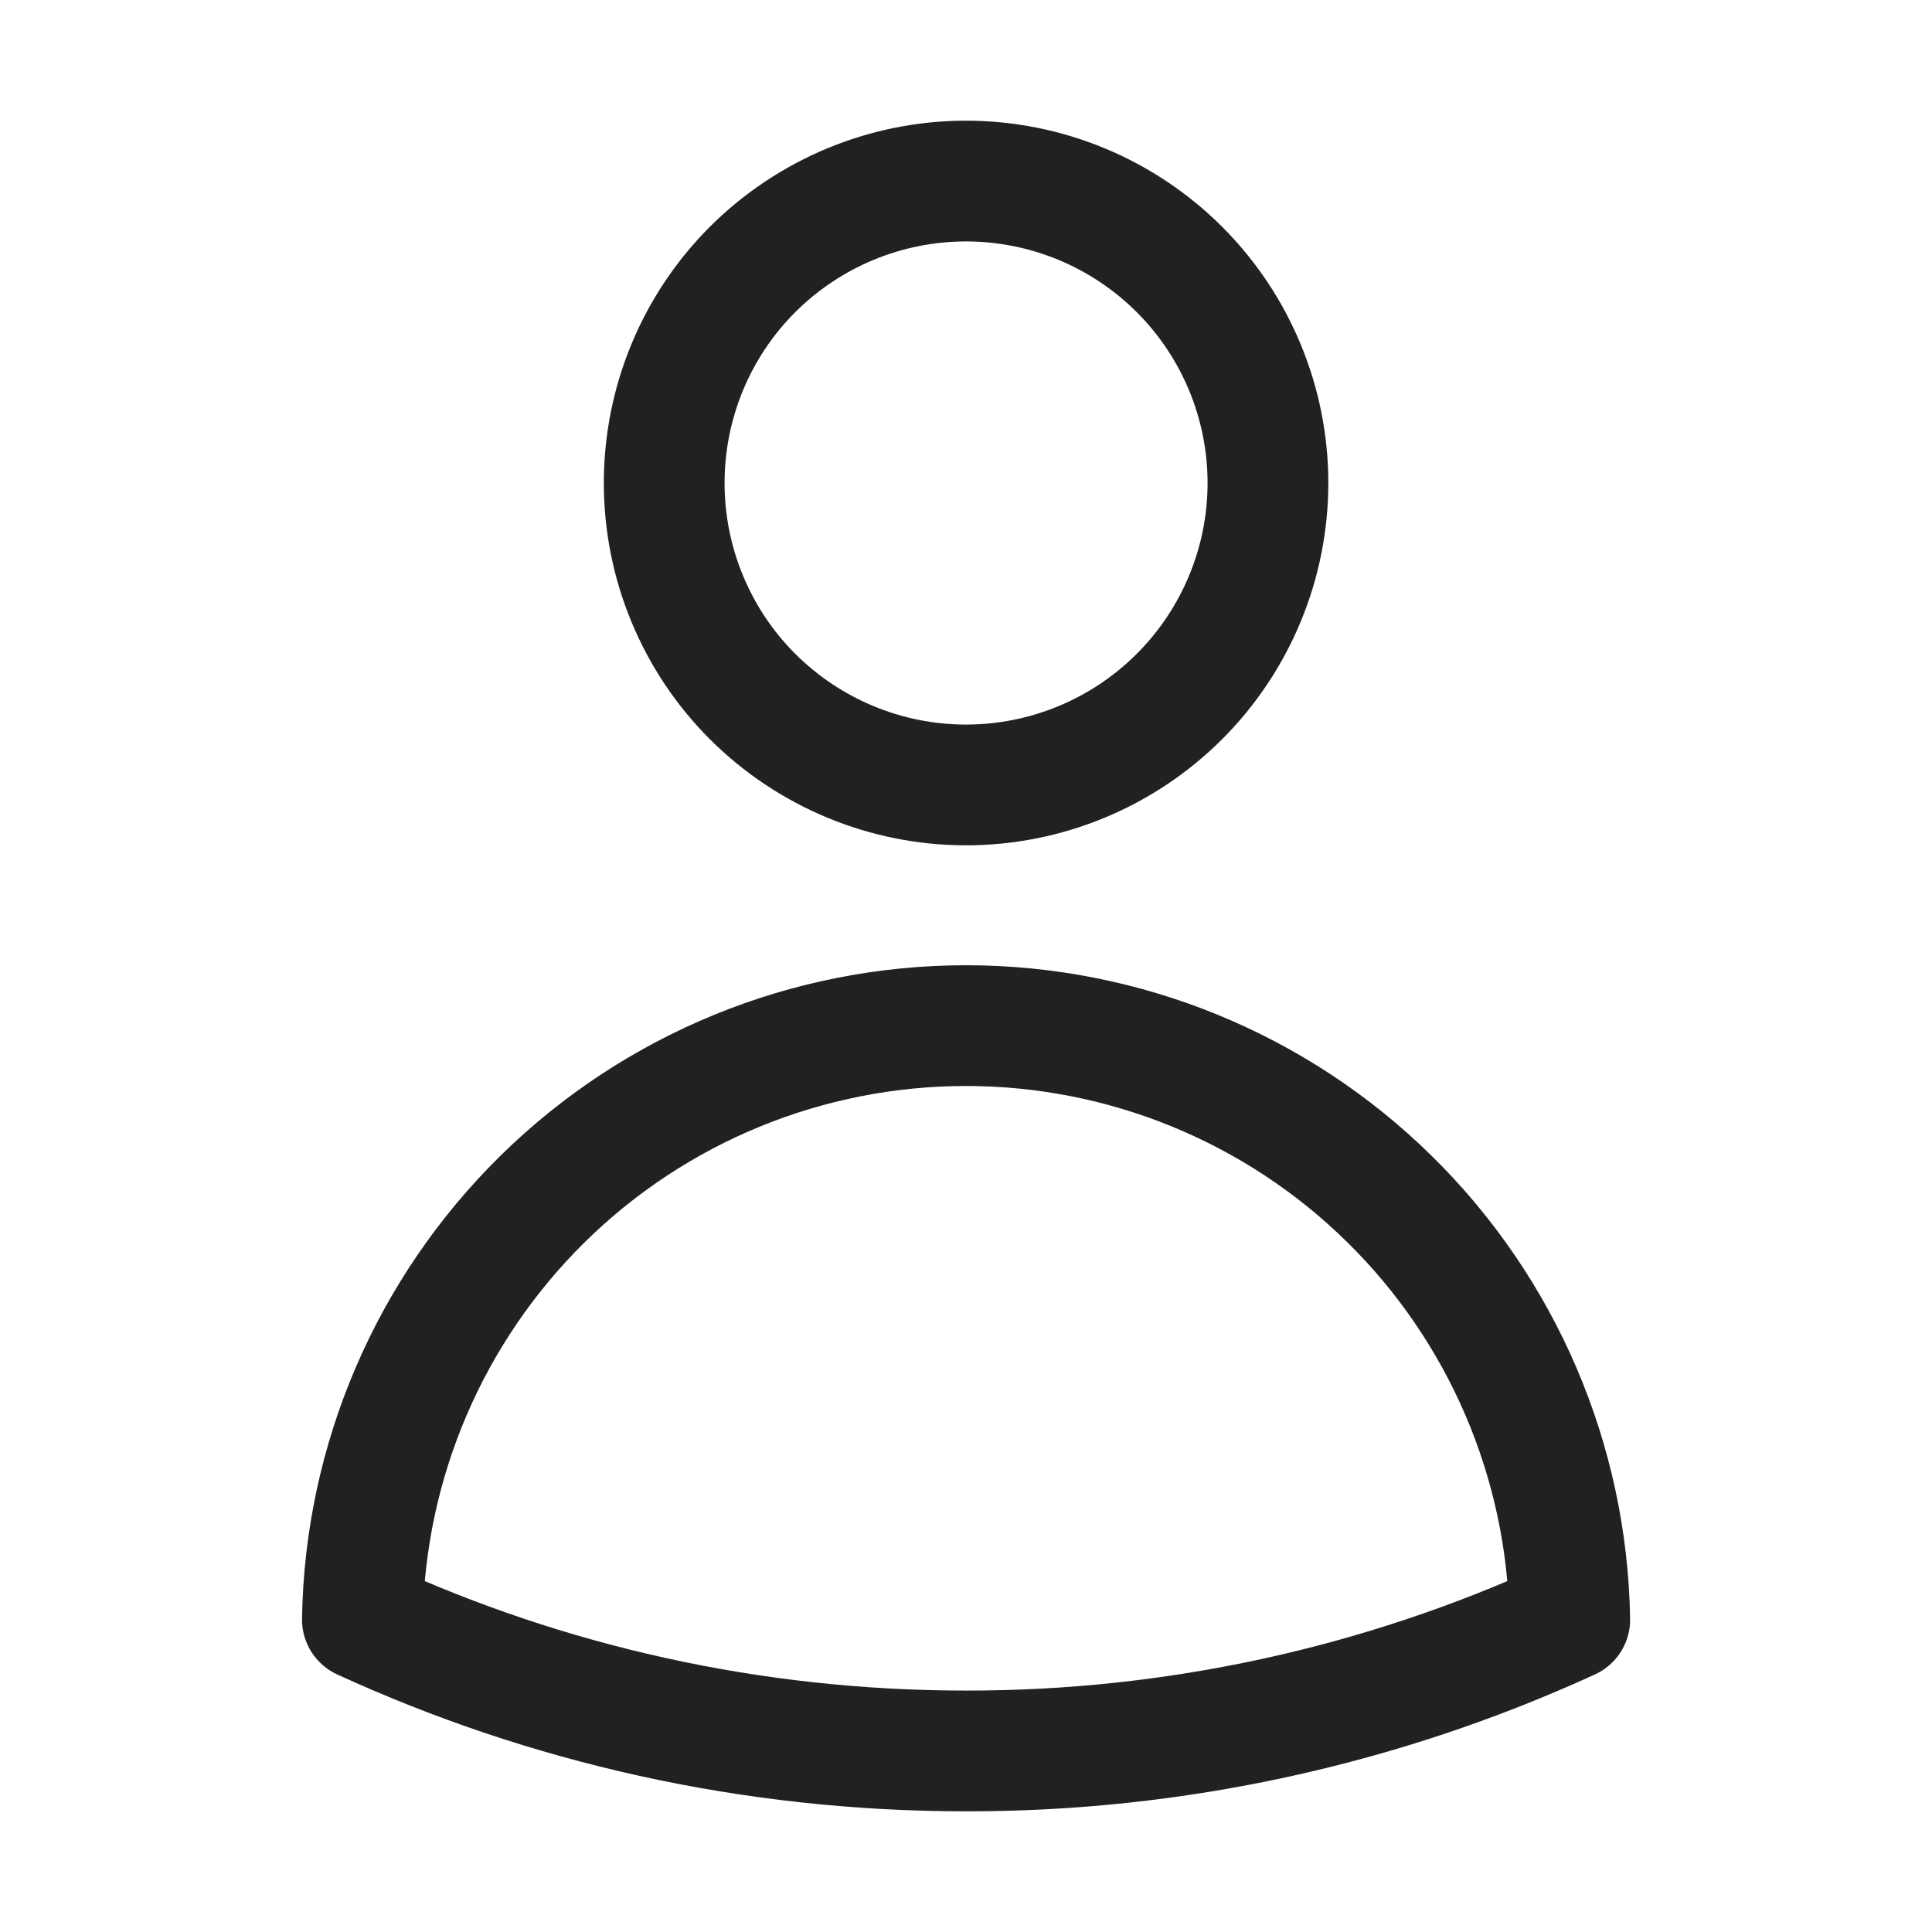
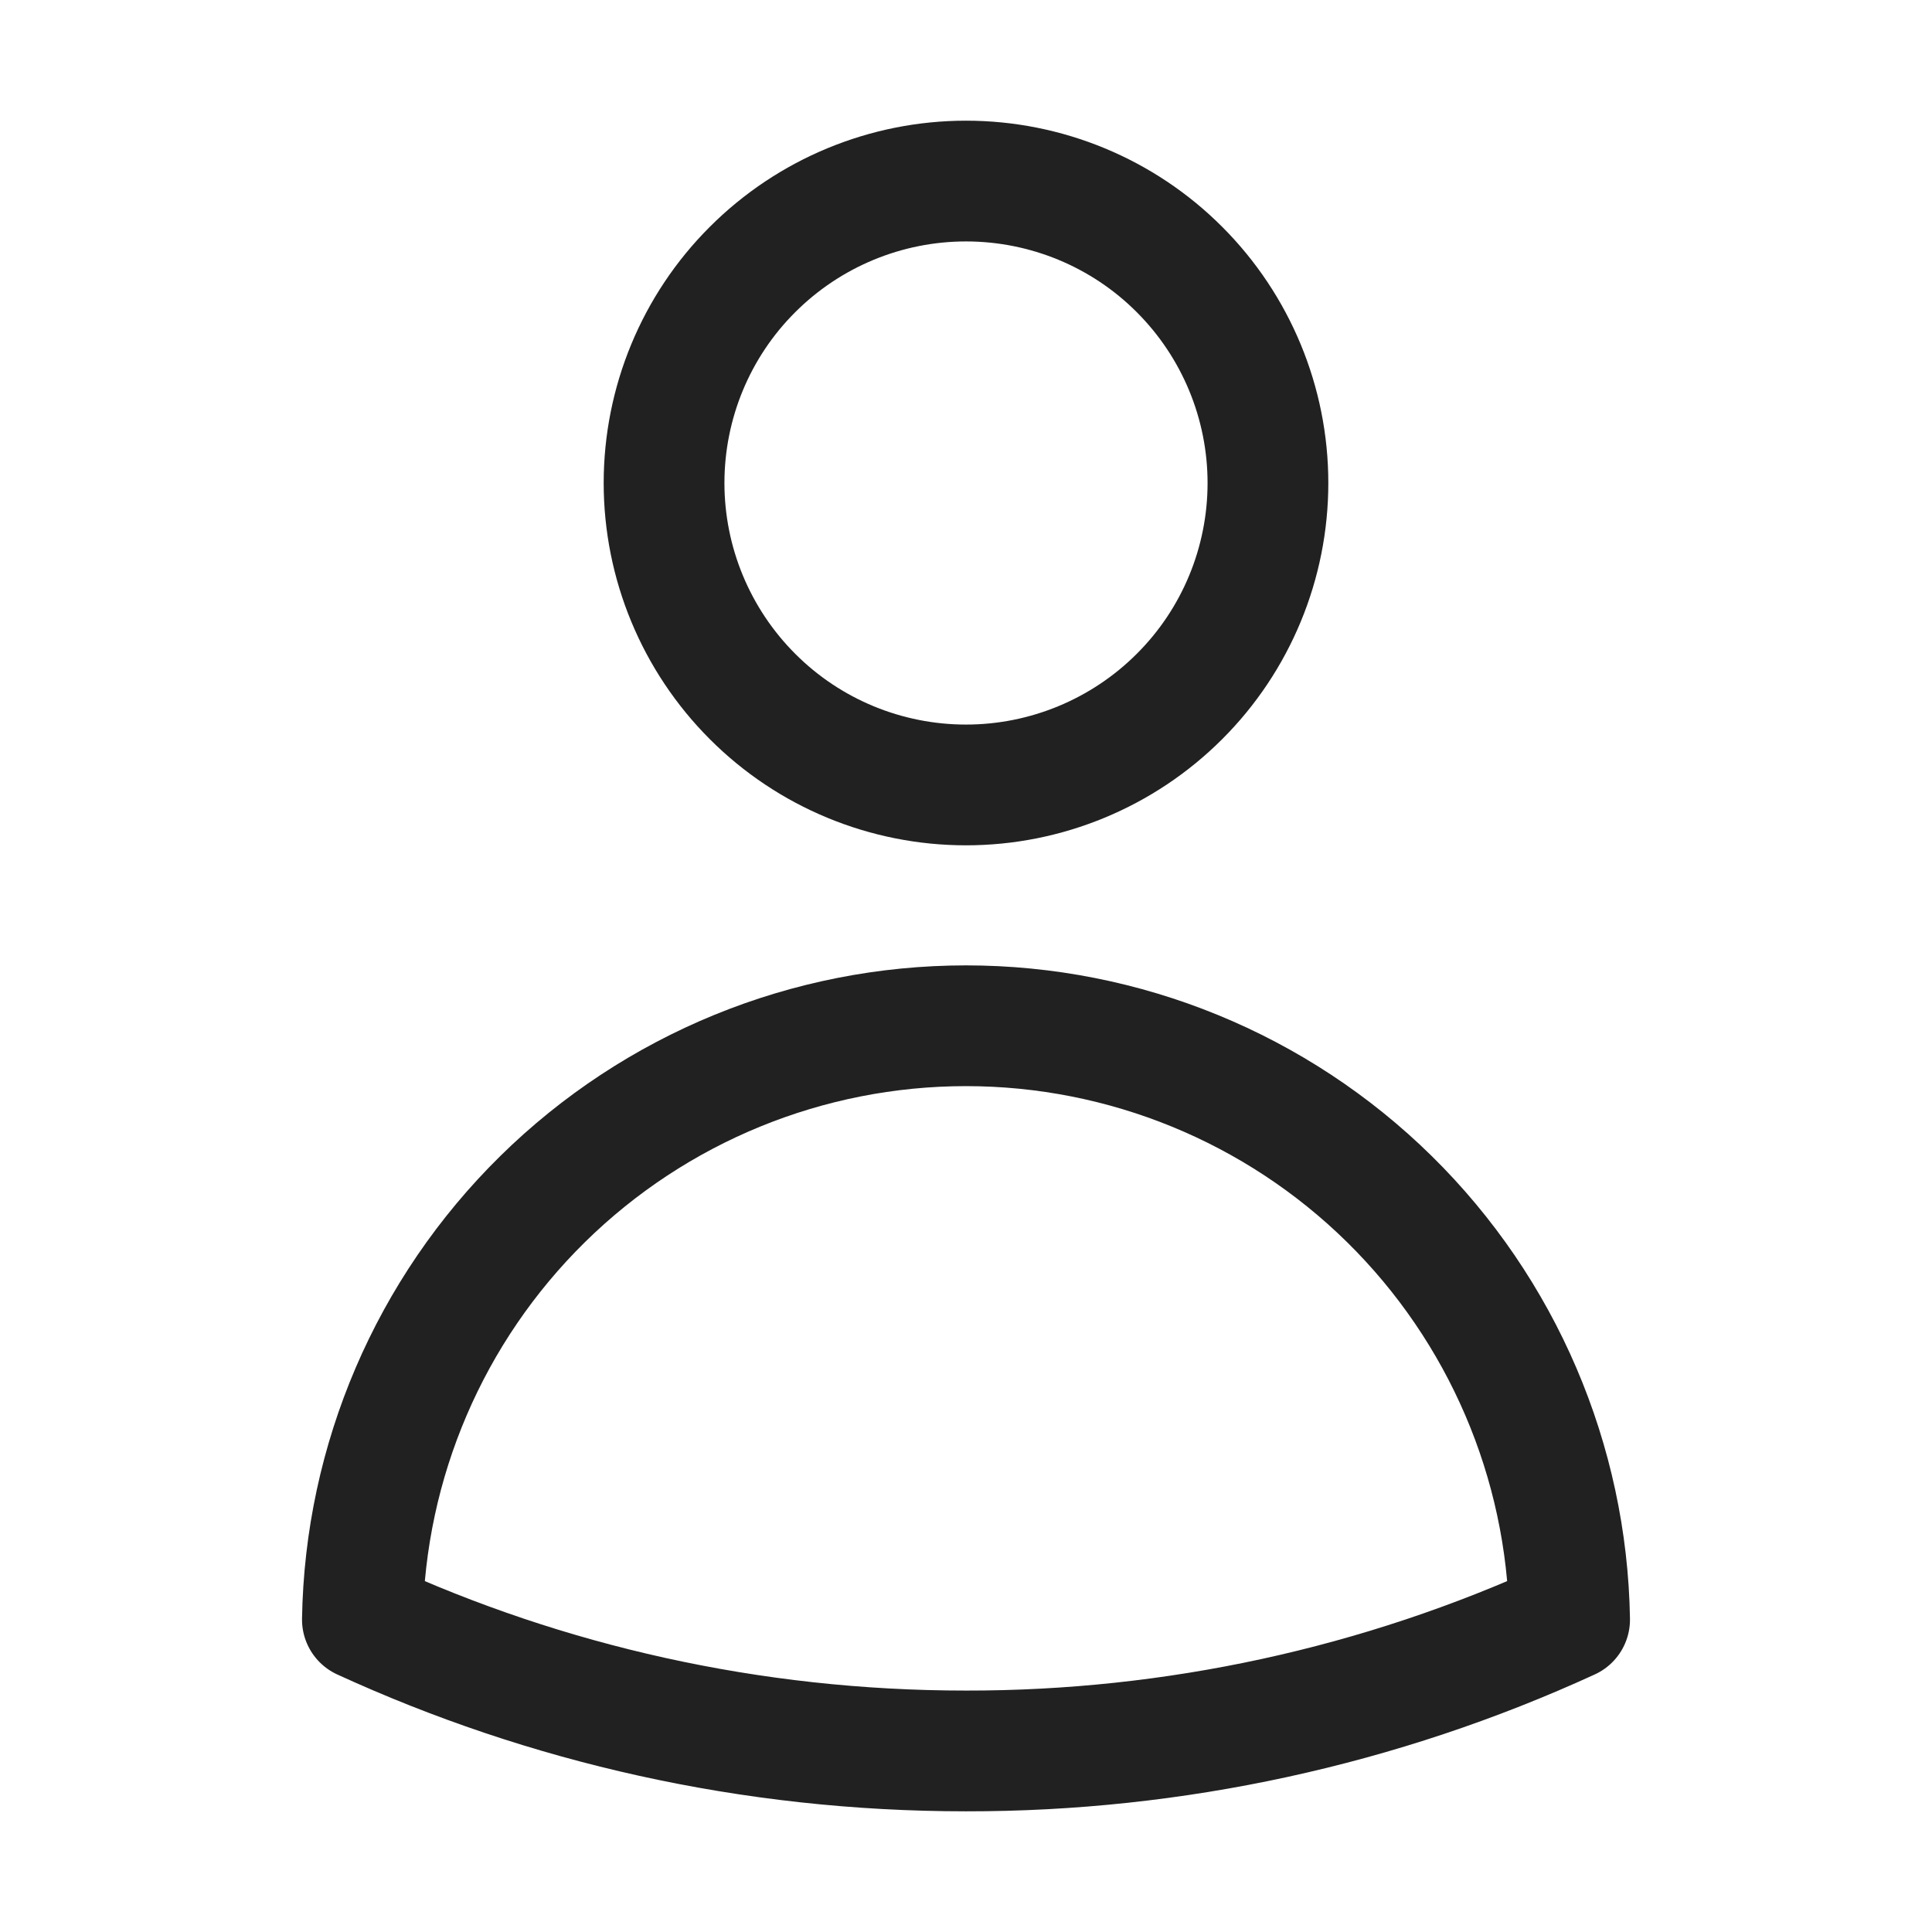
- <svg xmlns="http://www.w3.org/2000/svg" width="14" height="14" viewBox="0 0 14 14" fill="none">
-   <path d="M9.188 3.5C9.188 4.08 8.957 4.637 8.547 5.047C8.137 5.457 7.58 5.688 7 5.688C6.42 5.688 5.864 5.457 5.453 5.047C5.043 4.637 4.813 4.08 4.813 3.5C4.813 2.92 5.043 2.363 5.453 1.953C5.864 1.543 6.42 1.312 7 1.312C7.58 1.312 8.137 1.543 8.547 1.953C8.957 2.363 9.188 2.92 9.188 3.5ZM2.626 11.736C2.644 10.588 3.114 9.493 3.932 8.688C4.75 7.883 5.852 7.432 7 7.432C8.148 7.432 9.25 7.883 10.068 8.688C10.887 9.493 11.356 10.588 11.375 11.736C10.002 12.365 8.51 12.69 7 12.688C5.439 12.688 3.957 12.347 2.626 11.736Z" stroke="#212121" stroke-width="0.875" stroke-linecap="round" stroke-linejoin="round" />
+ <svg xmlns="http://www.w3.org/2000/svg" width="14" height="14" fill="none" viewBox="0 0 14 14">
+   <path stroke="#212121" stroke-linecap="round" stroke-linejoin="round" stroke-width=".875" d="M9.188 3.5c0 .58-.23 1.137-.641 1.547-.41.41-.967.641-1.547.641-.58 0-1.137-.23-1.547-.641-.41-.41-.641-.967-.641-1.547 0-.58.23-1.137.641-1.547.41-.41.967-.641 1.547-.641.58 0 1.137.23 1.547.641.41.41.641.967.641 1.547Zm-6.562 8.236c.019-1.148.488-2.242 1.306-3.047.818-.805 1.92-1.256 3.068-1.256 1.148 0 2.25.451 3.068 1.256.818.805 1.287 1.9 1.306 3.047-1.372.629-2.865.954-4.374.952-1.561 0-3.043-.341-4.374-.952Z" />
</svg>
